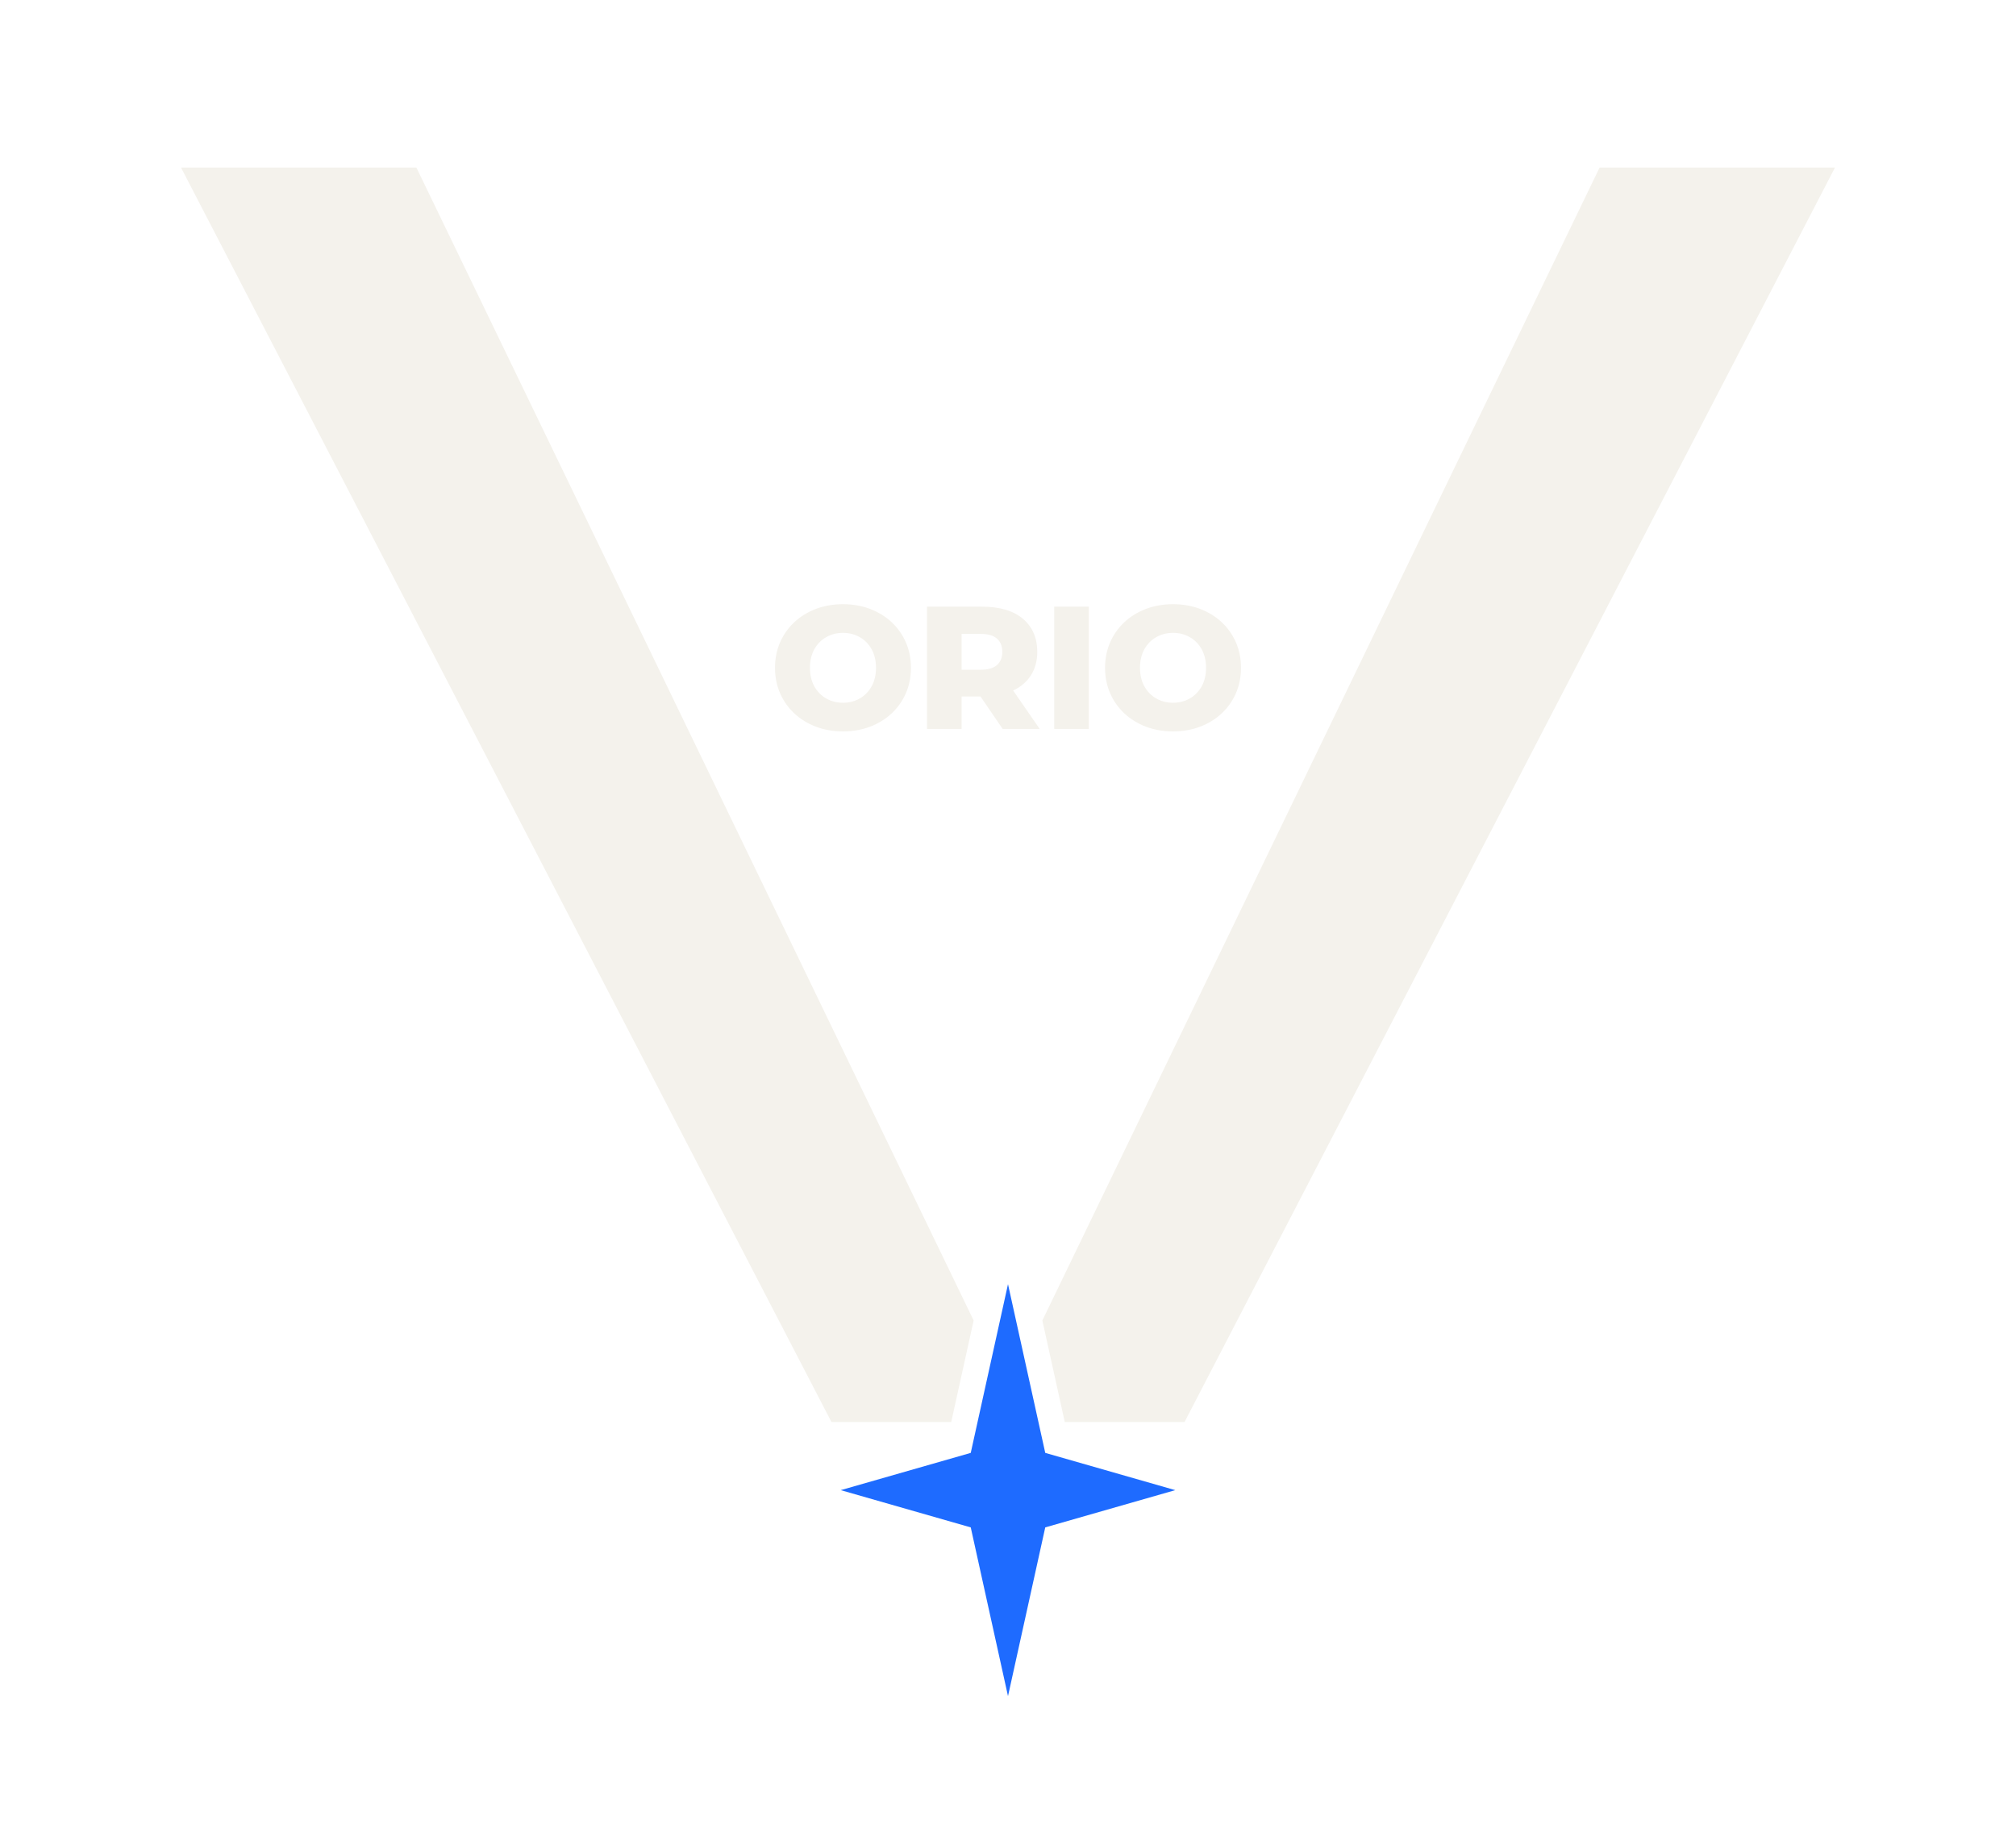
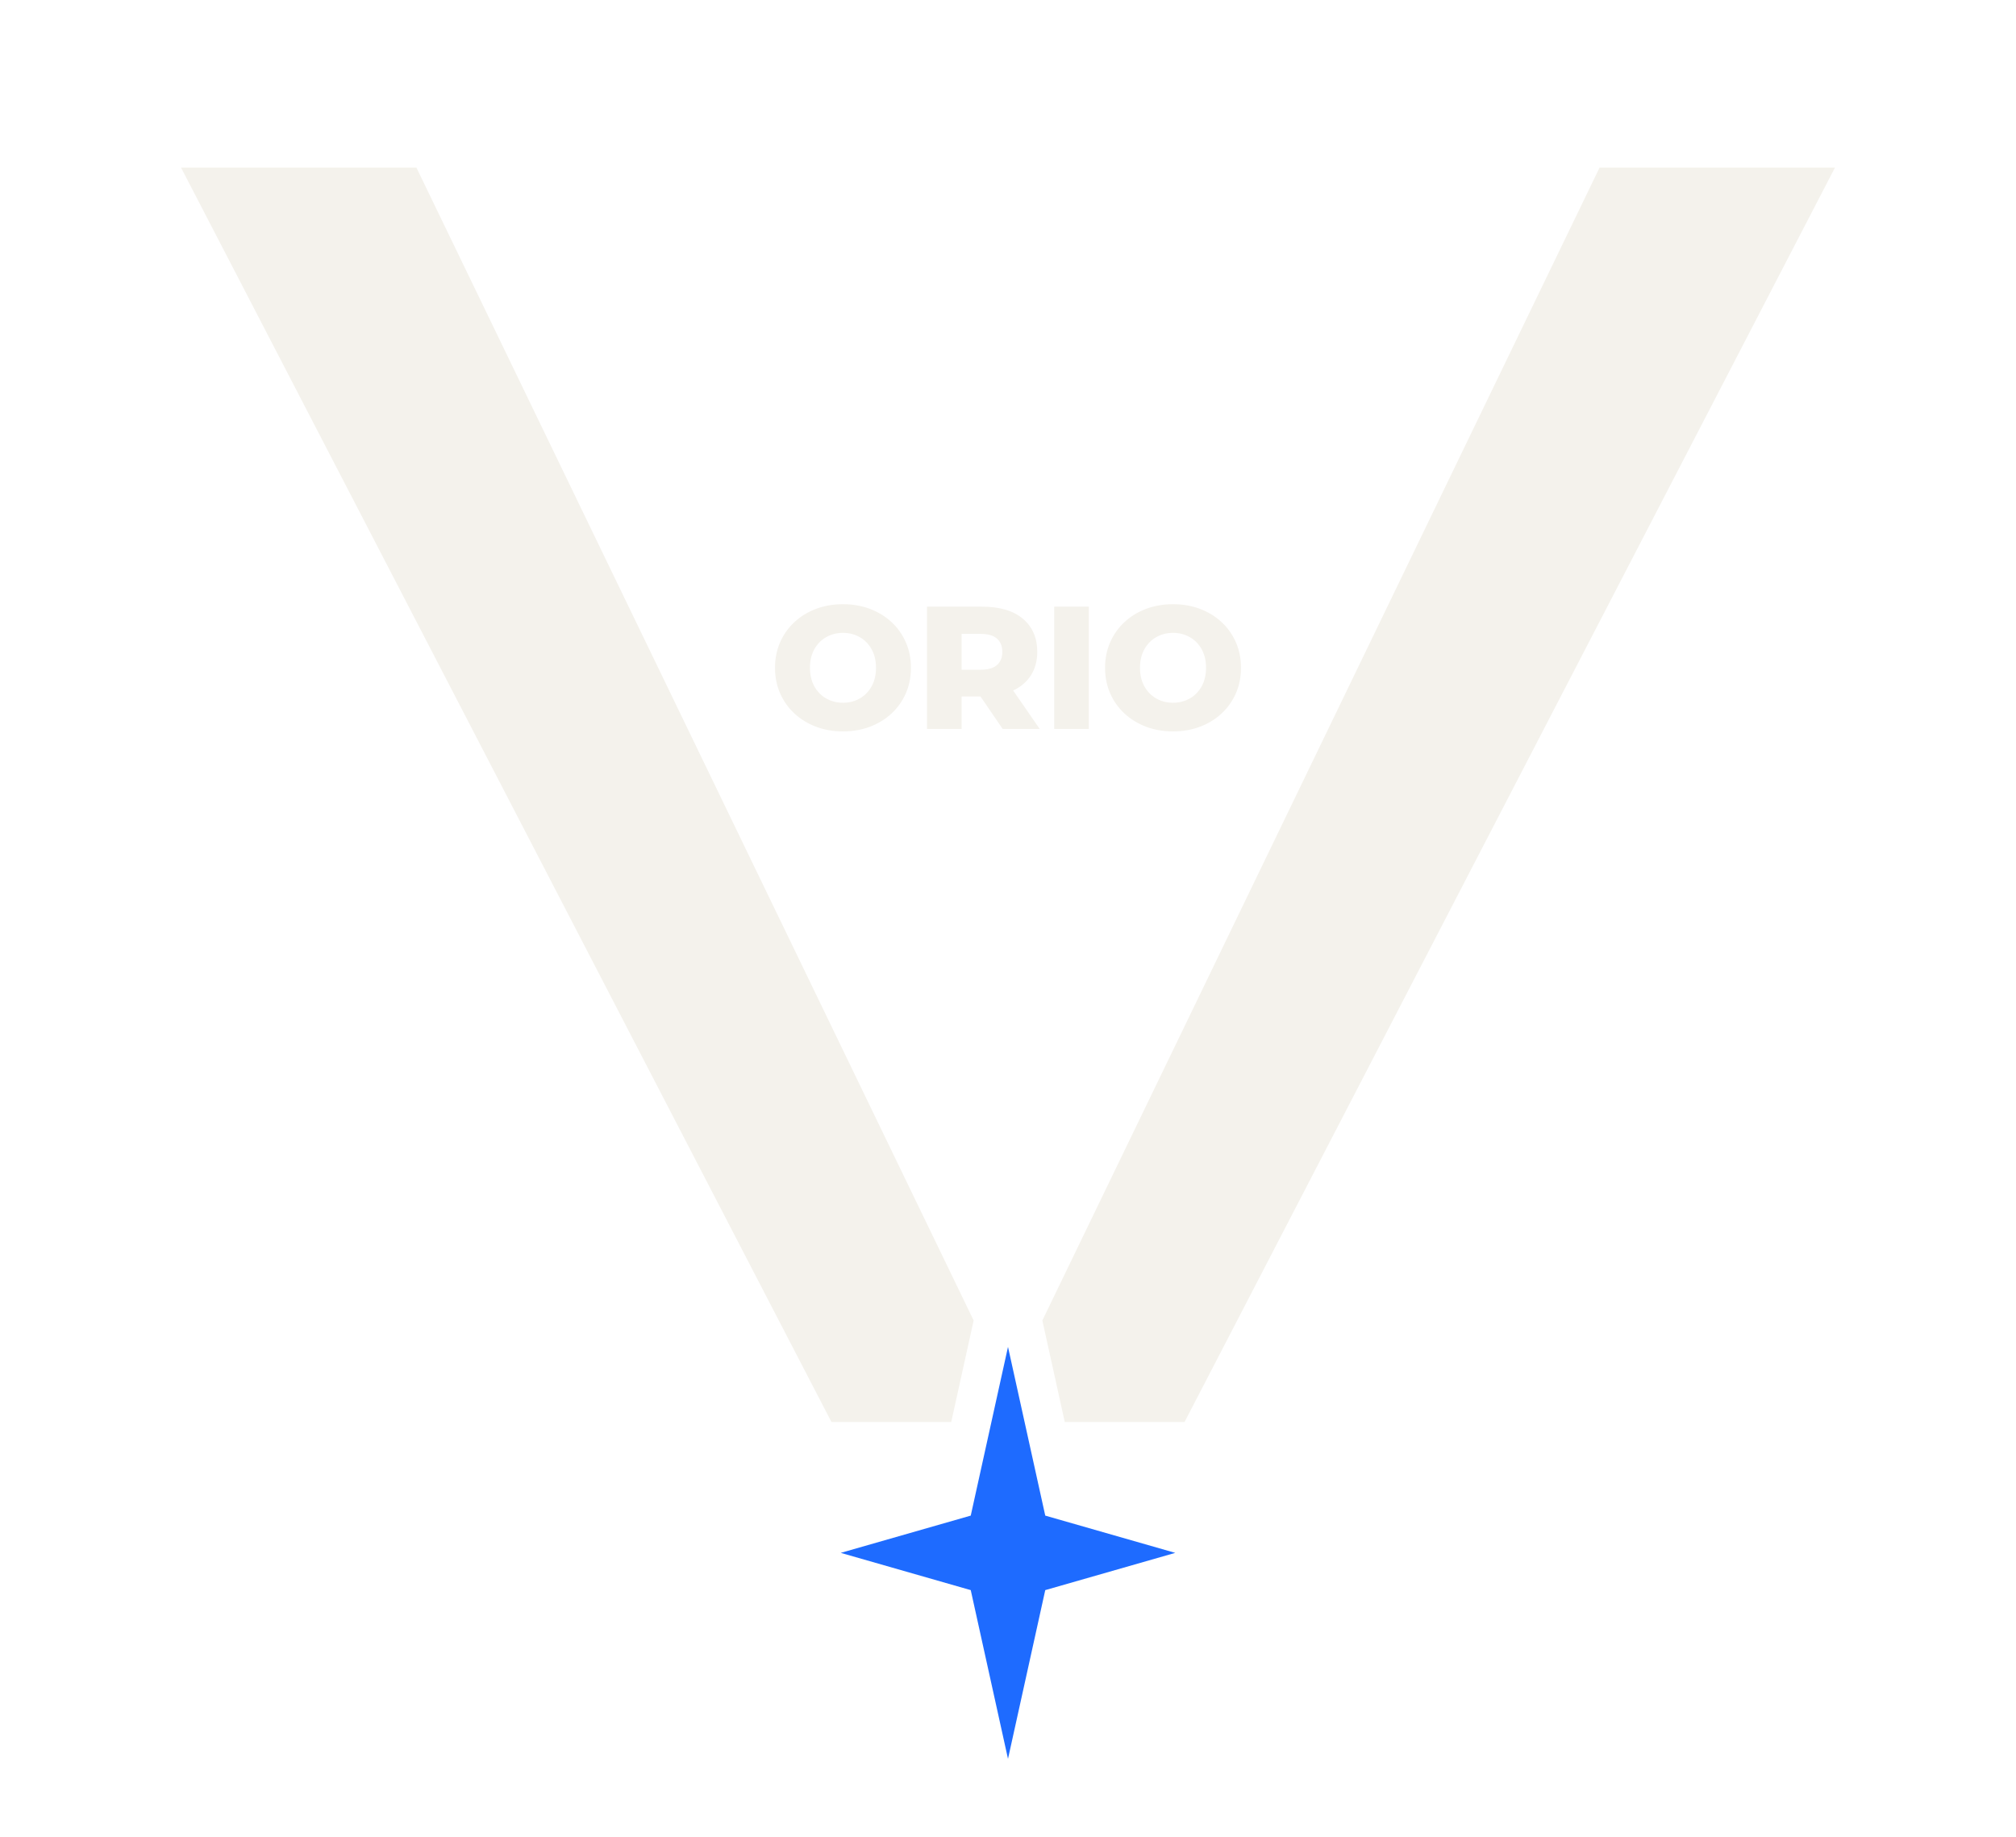
<svg xmlns="http://www.w3.org/2000/svg" viewBox="0 0 900.0 820.0" width="900" height="820">
  <g id="vorio-mark">
    <path d="M 80.815,74.815 L 185.901,74.815 L 434.664,589.496 L 424.657,634.815 L 371.185,634.815 Z" fill="#F4F2EC" />
    <path d="M 819.185,74.815 L 714.099,74.815 L 465.336,589.496 L 475.343,634.815 L 528.815,634.815 Z" fill="#F4F2EC" />
-     <path d="M 450.000,573.284 L 466.631,648.603 L 524.667,665.235 L 466.631,681.866 L 450.000,757.185 L 433.369,681.866 L 375.333,665.235 L 433.369,648.603 Z" fill="#1E6BFF" />
+     <path d="M 450.000,601.284 L 466.631,676.603 L 524.667,693.235 L 466.631,709.866 L 450.000,785.185 L 433.369,709.866 L 375.333,693.235 L 433.369,676.603 Z" fill="#1E6BFF" />
  </g>
  <g id="orio" transform="translate(343.335,325.423)" fill="#F4F2EC">
    <path d="M32.994 1.092Q26.442 1.092 20.904 -1.014Q15.366 -3.12 11.271 -6.942Q7.176 -10.764 4.914 -15.951Q2.652 -21.138 2.652 -27.3Q2.652 -33.462 4.914 -38.649Q7.176 -43.836 11.271 -47.658Q15.366 -51.48 20.904 -53.586Q26.442 -55.692 32.994 -55.692Q39.546 -55.692 45.084 -53.586Q50.622 -51.48 54.717 -47.658Q58.812 -43.836 61.074 -38.649Q63.336 -33.462 63.336 -27.3Q63.336 -21.138 61.074 -15.951Q58.812 -10.764 54.717 -6.942Q50.622 -3.12 45.084 -1.014Q39.546 1.092 32.994 1.092ZM32.994 -11.7Q37.128 -11.7 40.482 -13.611Q43.836 -15.522 45.786 -19.032Q47.736 -22.542 47.736 -27.3Q47.736 -32.058 45.786 -35.568Q43.836 -39.078 40.482 -40.989Q37.128 -42.9 32.994 -42.9Q28.86 -42.9 25.506 -40.989Q22.152 -39.078 20.202 -35.568Q18.252 -32.058 18.252 -27.3Q18.252 -22.542 20.202 -19.032Q22.152 -15.522 25.506 -13.611Q28.86 -11.7 32.994 -11.7Z M70.512 0.0V-54.6H94.926Q106.938 -54.6 113.334 -49.179Q119.73 -43.758 119.73 -34.398Q119.73 -28.392 116.922 -23.985Q114.114 -19.578 108.966 -17.16L120.822 0.0H104.286L94.38 -14.508H85.956V0.0ZM85.956 -26.442H94.536Q99.372 -26.442 101.751 -28.548Q104.13 -30.654 104.13 -34.398Q104.13 -38.22 101.751 -40.326Q99.372 -42.432 94.536 -42.432H85.956Z M127.296 0.0V-54.6H142.74V0.0Z M180.336 1.092Q173.784 1.092 168.246 -1.014Q162.708 -3.12 158.613 -6.942Q154.518 -10.764 152.256 -15.951Q149.994 -21.138 149.994 -27.3Q149.994 -33.462 152.256 -38.649Q154.518 -43.836 158.613 -47.658Q162.708 -51.48 168.246 -53.586Q173.784 -55.692 180.336 -55.692Q186.888 -55.692 192.426 -53.586Q197.964 -51.48 202.059 -47.658Q206.154 -43.836 208.416 -38.649Q210.678 -33.462 210.678 -27.3Q210.678 -21.138 208.416 -15.951Q206.154 -10.764 202.059 -6.942Q197.964 -3.12 192.426 -1.014Q186.888 1.092 180.336 1.092ZM180.336 -11.7Q184.47 -11.7 187.824 -13.611Q191.178 -15.522 193.128 -19.032Q195.078 -22.542 195.078 -27.3Q195.078 -32.058 193.128 -35.568Q191.178 -39.078 187.824 -40.989Q184.47 -42.9 180.336 -42.9Q176.202 -42.9 172.848 -40.989Q169.494 -39.078 167.544 -35.568Q165.594 -32.058 165.594 -27.3Q165.594 -22.542 167.544 -19.032Q169.494 -15.522 172.848 -13.611Q176.202 -11.7 180.336 -11.7Z" />
  </g>
</svg>
